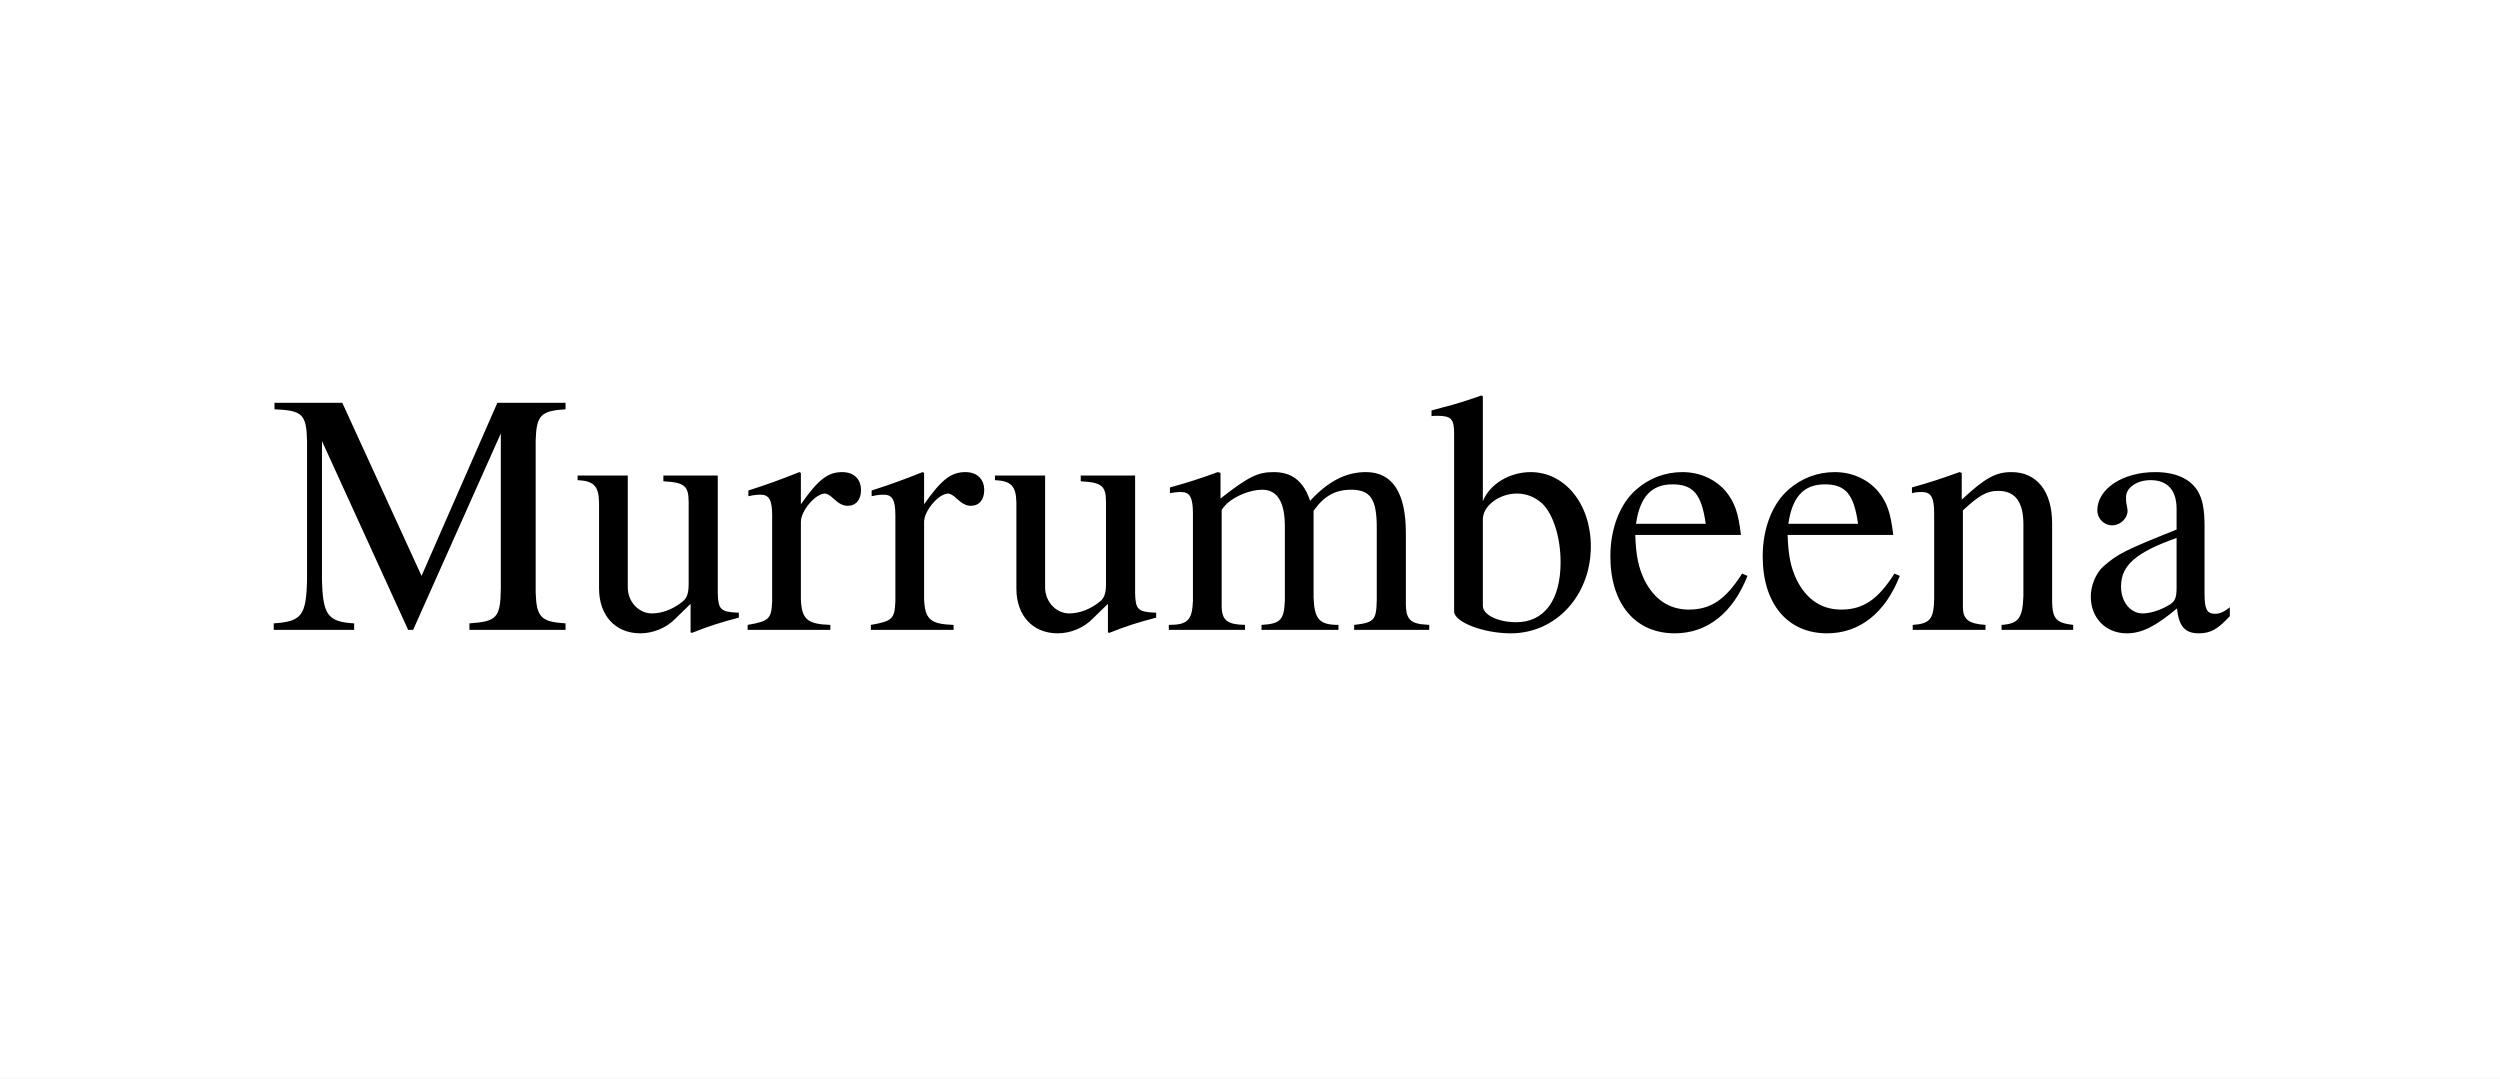
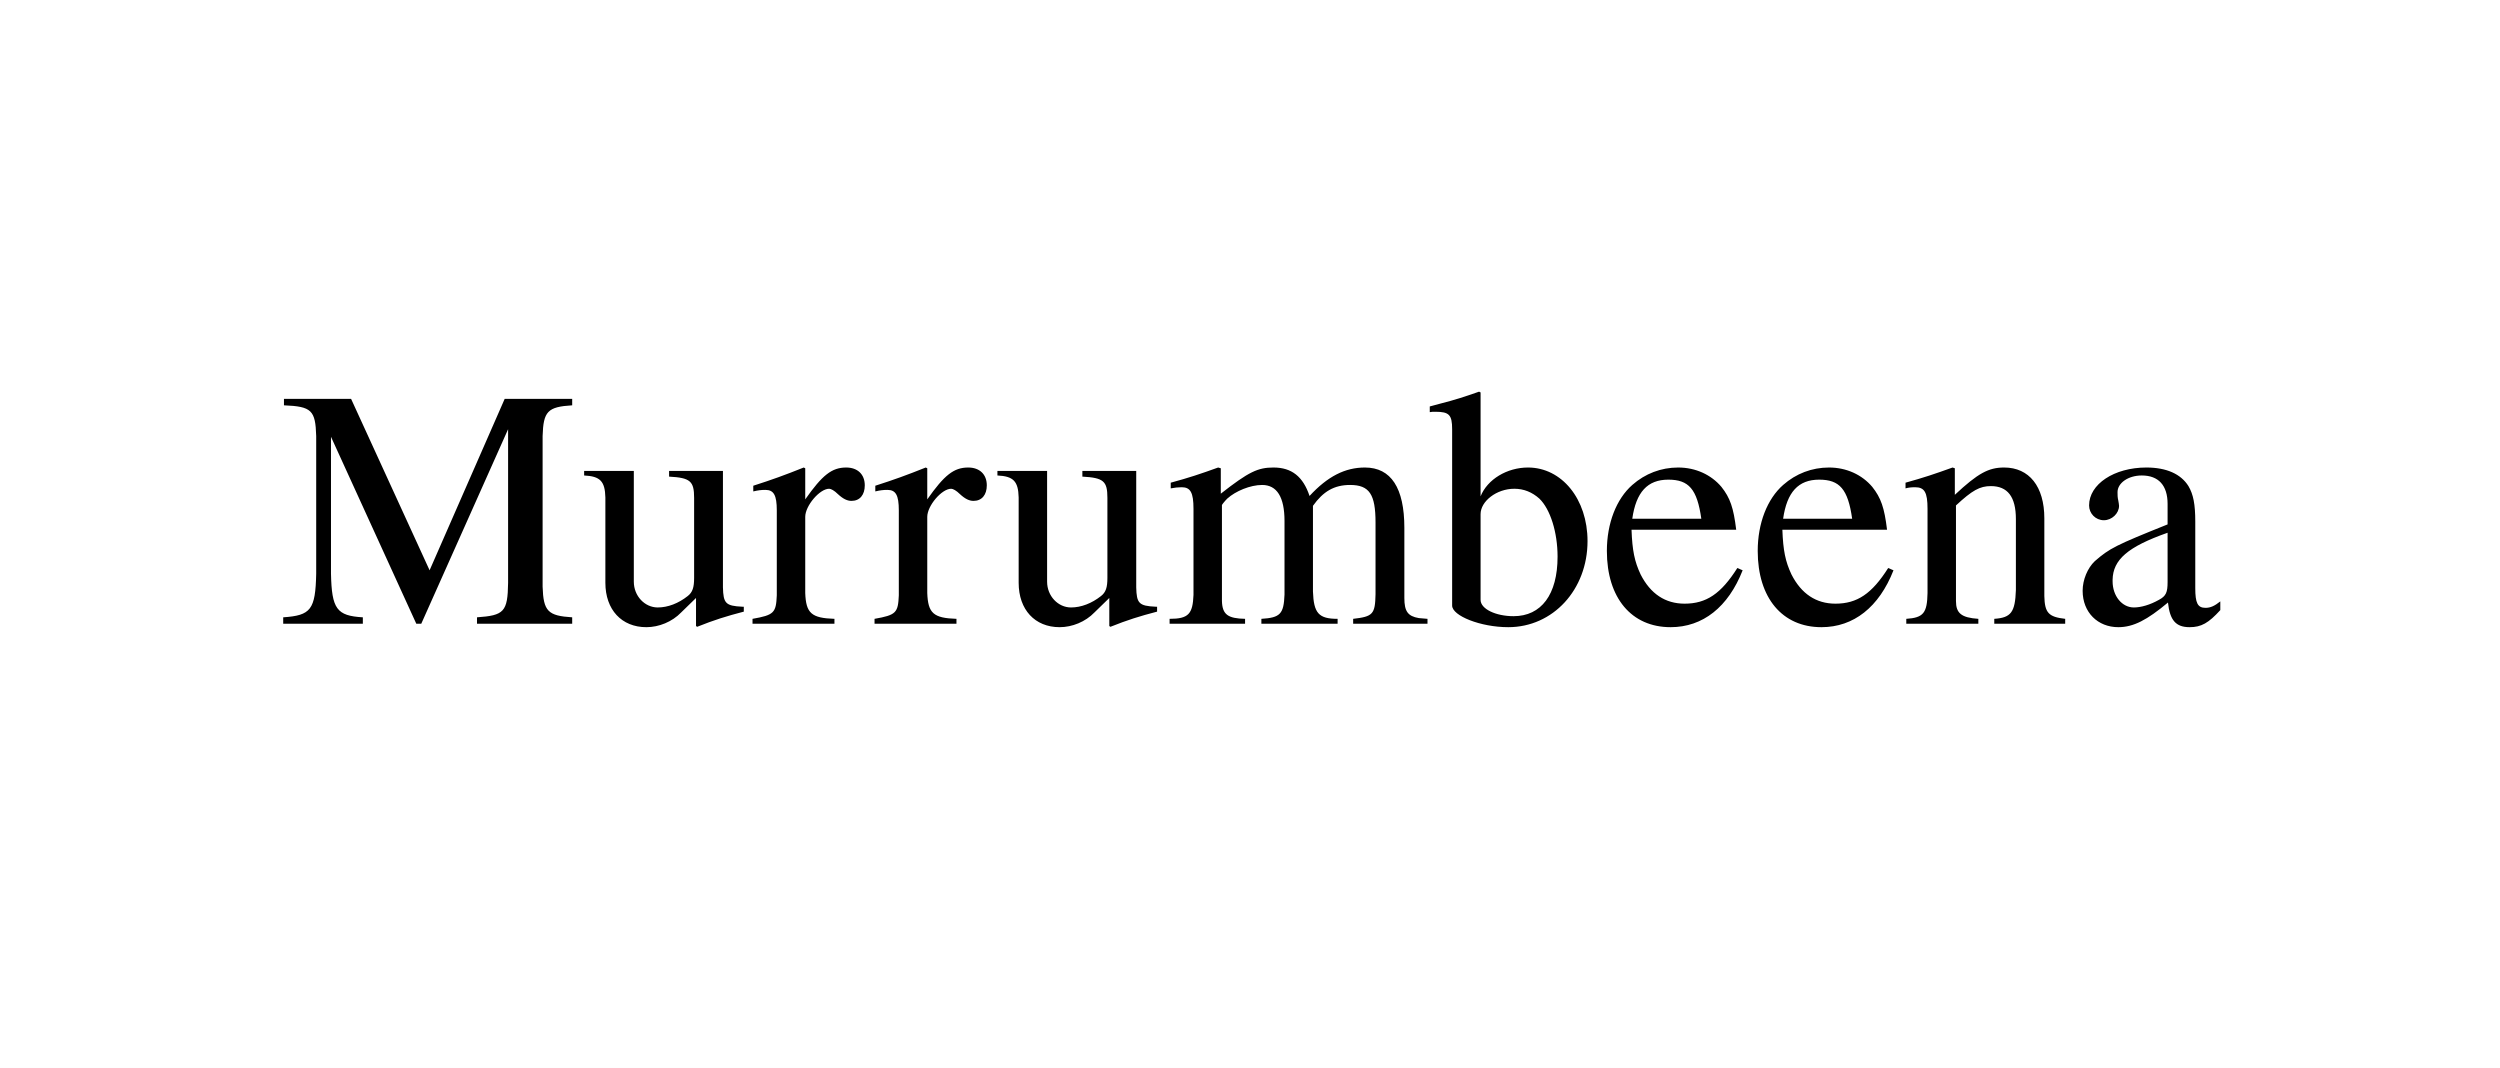
- <svg xmlns="http://www.w3.org/2000/svg" width="102pt" height="44pt" viewBox="0.00 0.00 102.00 44.00">
+ <svg xmlns="http://www.w3.org/2000/svg" width="103pt" height="44pt" viewBox="0.00 0.00 103.00 44.00">
  <g id="graph0" class="graph" transform="scale(1 1) rotate(0) translate(4 40)">
-     <polygon fill="white" stroke="none" points="-4,4 -4,-40 98,-40 98,4 -4,4" />
+     <polygon fill="white" stroke="none" points="-4,4 -4,-40 99,-40 99,4 -4,4" />
    <g id="node1" class="node">
-       <text text-anchor="middle" x="47" y="-14.3" font-family="Times,serif" font-size="14.00">Murrumbeena</text>
+       <text text-anchor="middle" x="47.5" y="-14.3" font-family="Times,serif" font-size="14.00">Murrumbeena</text>
    </g>
  </g>
</svg>
